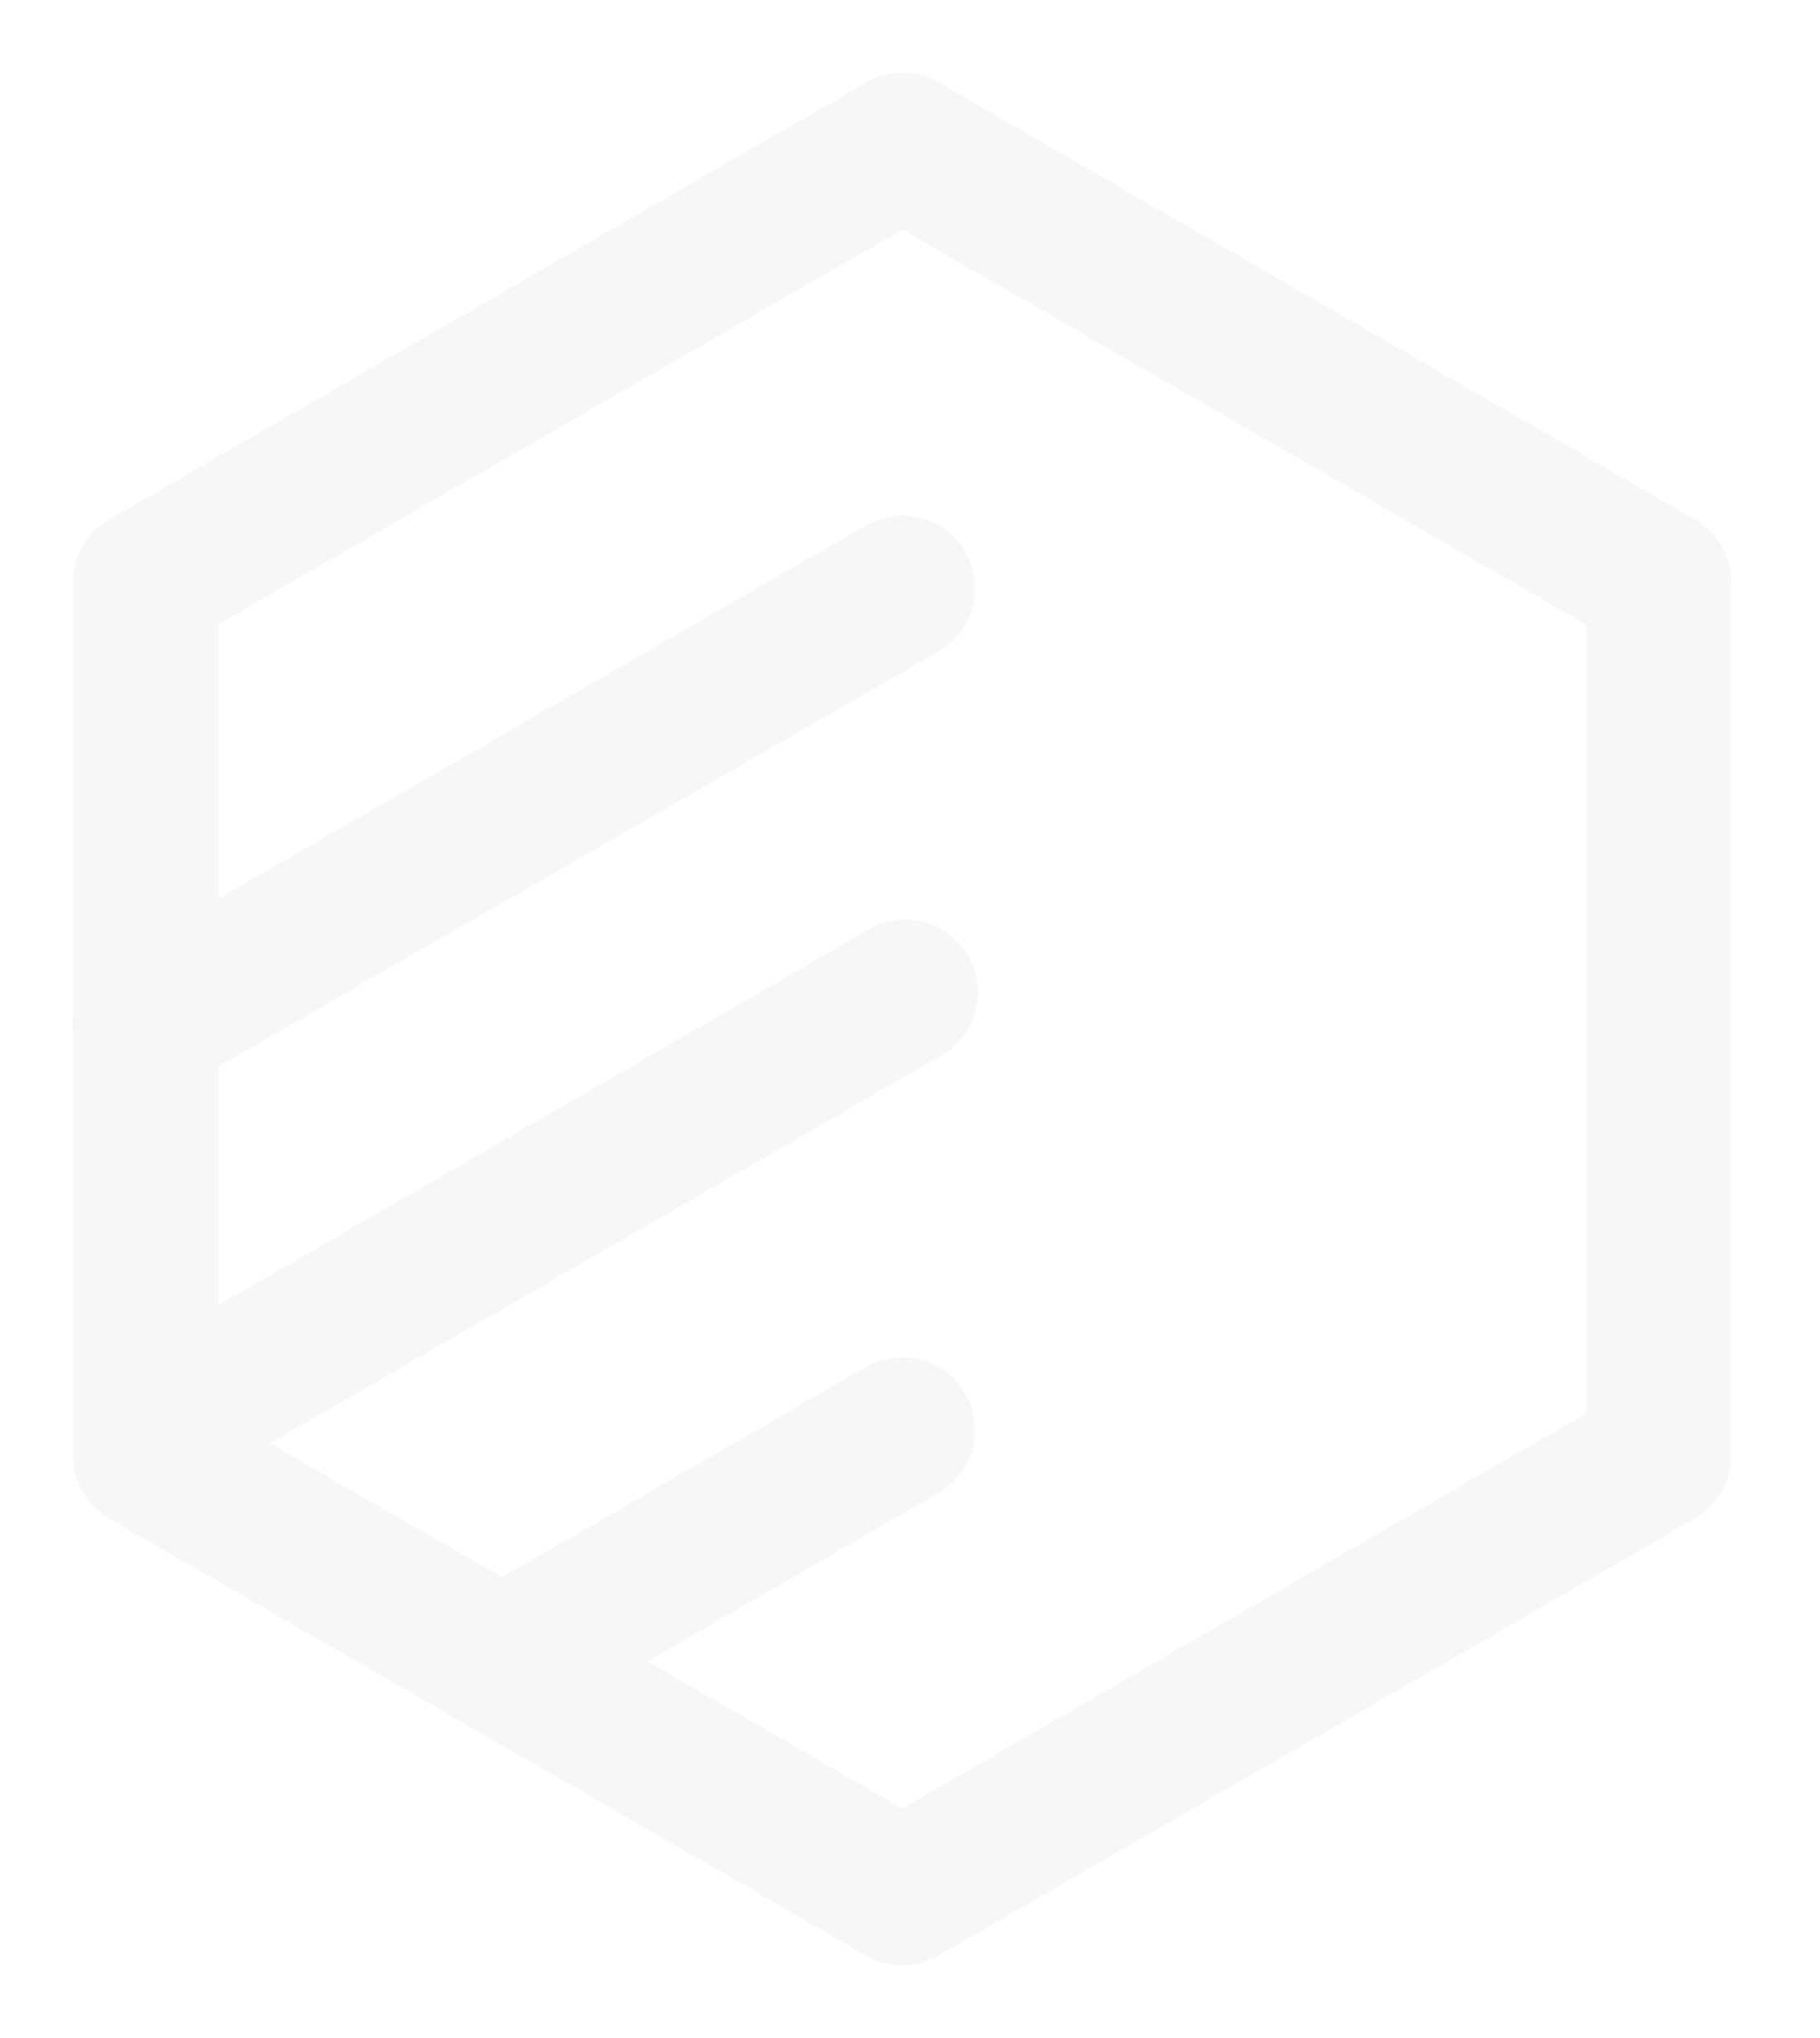
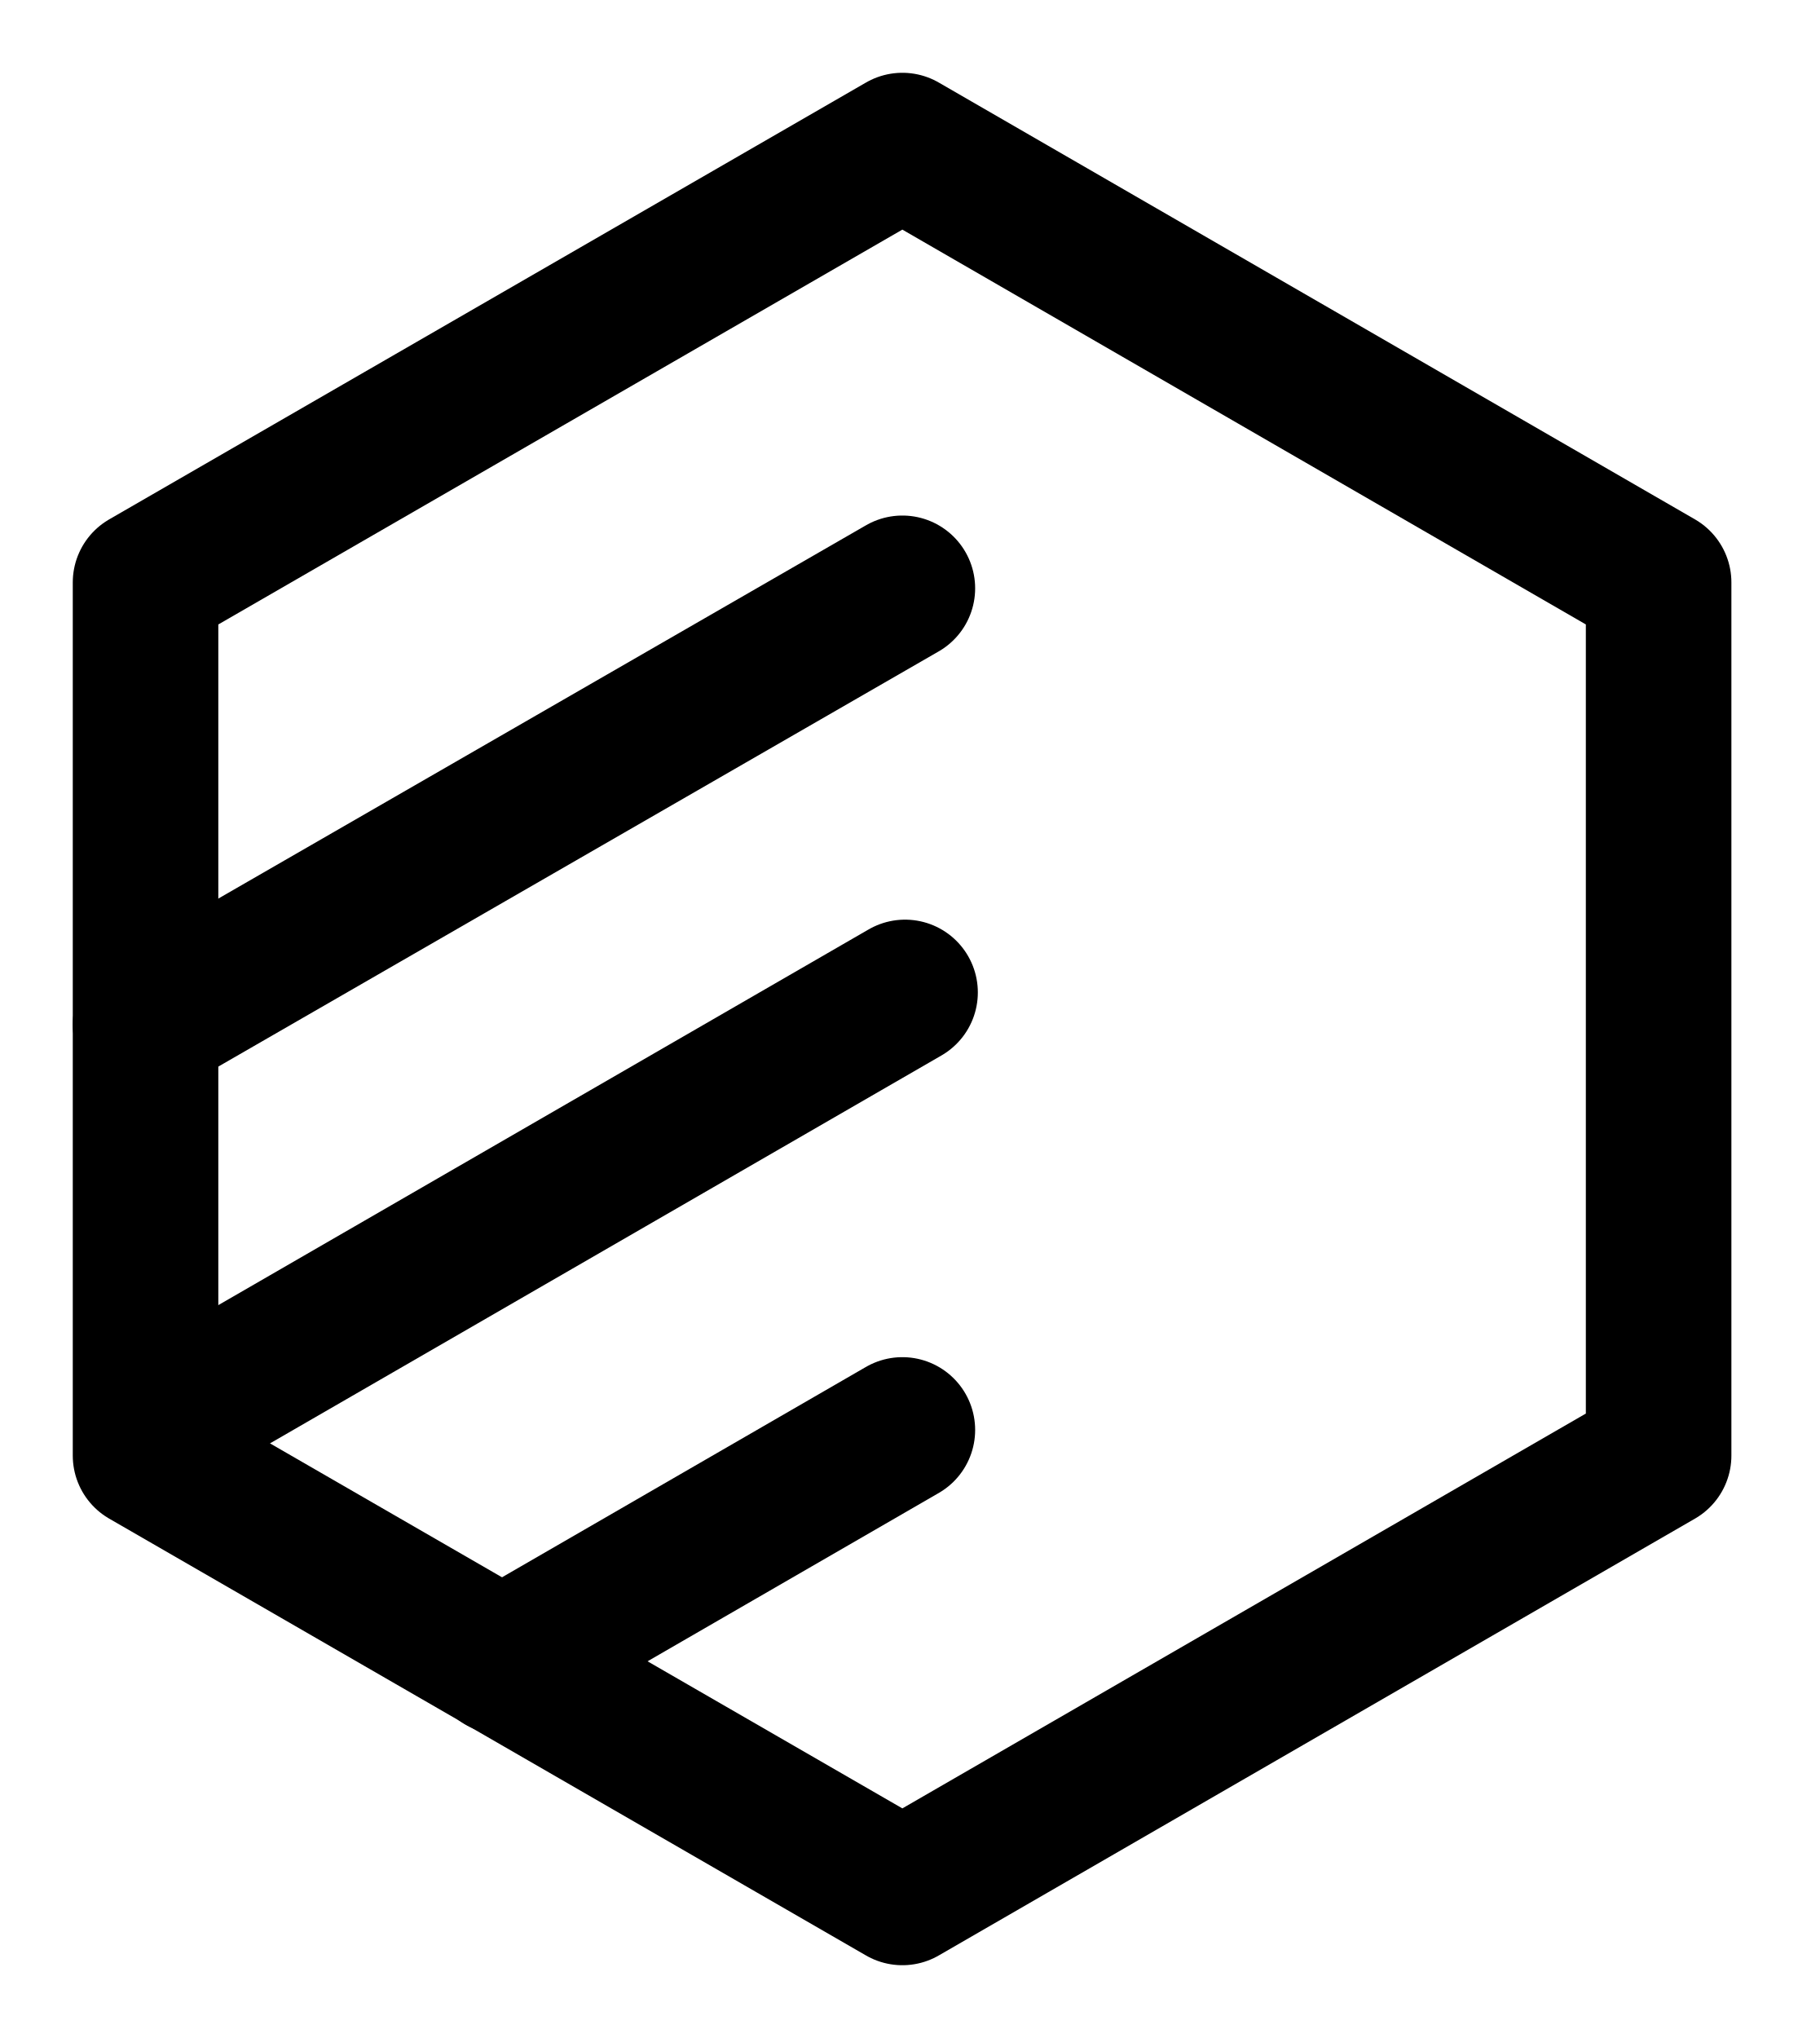
- <svg xmlns="http://www.w3.org/2000/svg" width="25" height="28" viewBox="0 0 25 28" fill="none">
-   <path d="M2 8.002V19.998L12.4 26L22.792 19.998V8.002L12.4 2L2 8.002Z" stroke="#F6F7F9" stroke-width="2" stroke-miterlimit="10" stroke-linecap="round" stroke-linejoin="round" />
-   <path d="M2 14.076L12.4 8.083" stroke="#F6F7F9" stroke-width="2" stroke-miterlimit="10" stroke-linecap="round" stroke-linejoin="round" />
-   <path d="M2.046 19.637L12.437 13.635" stroke="#F6F7F9" stroke-width="2" stroke-miterlimit="10" stroke-linecap="round" stroke-linejoin="round" />
-   <path d="M6.894 22.828L12.4 19.646" stroke="#F6F7F9" stroke-width="2" stroke-miterlimit="10" stroke-linecap="round" stroke-linejoin="round" />
+ <svg xmlns="http://www.w3.org/2000/svg" viewBox="0 0 25 28" fill="none">
+   <path d="M2 8.002V19.998L12.4 26L22.792 19.998V8.002L12.4 2L2 8.002Z" stroke="currentColor" stroke-width="2" stroke-miterlimit="10" stroke-linecap="round" stroke-linejoin="round" />
+   <path d="M2 14.076L12.4 8.083" stroke="currentColor" stroke-width="2" stroke-miterlimit="10" stroke-linecap="round" stroke-linejoin="round" />
+   <path d="M2.046 19.637L12.437 13.635" stroke="currentColor" stroke-width="2" stroke-miterlimit="10" stroke-linecap="round" stroke-linejoin="round" />
+   <path d="M6.894 22.828L12.4 19.646" stroke="currentColor" stroke-width="2" stroke-miterlimit="10" stroke-linecap="round" stroke-linejoin="round" />
</svg>
